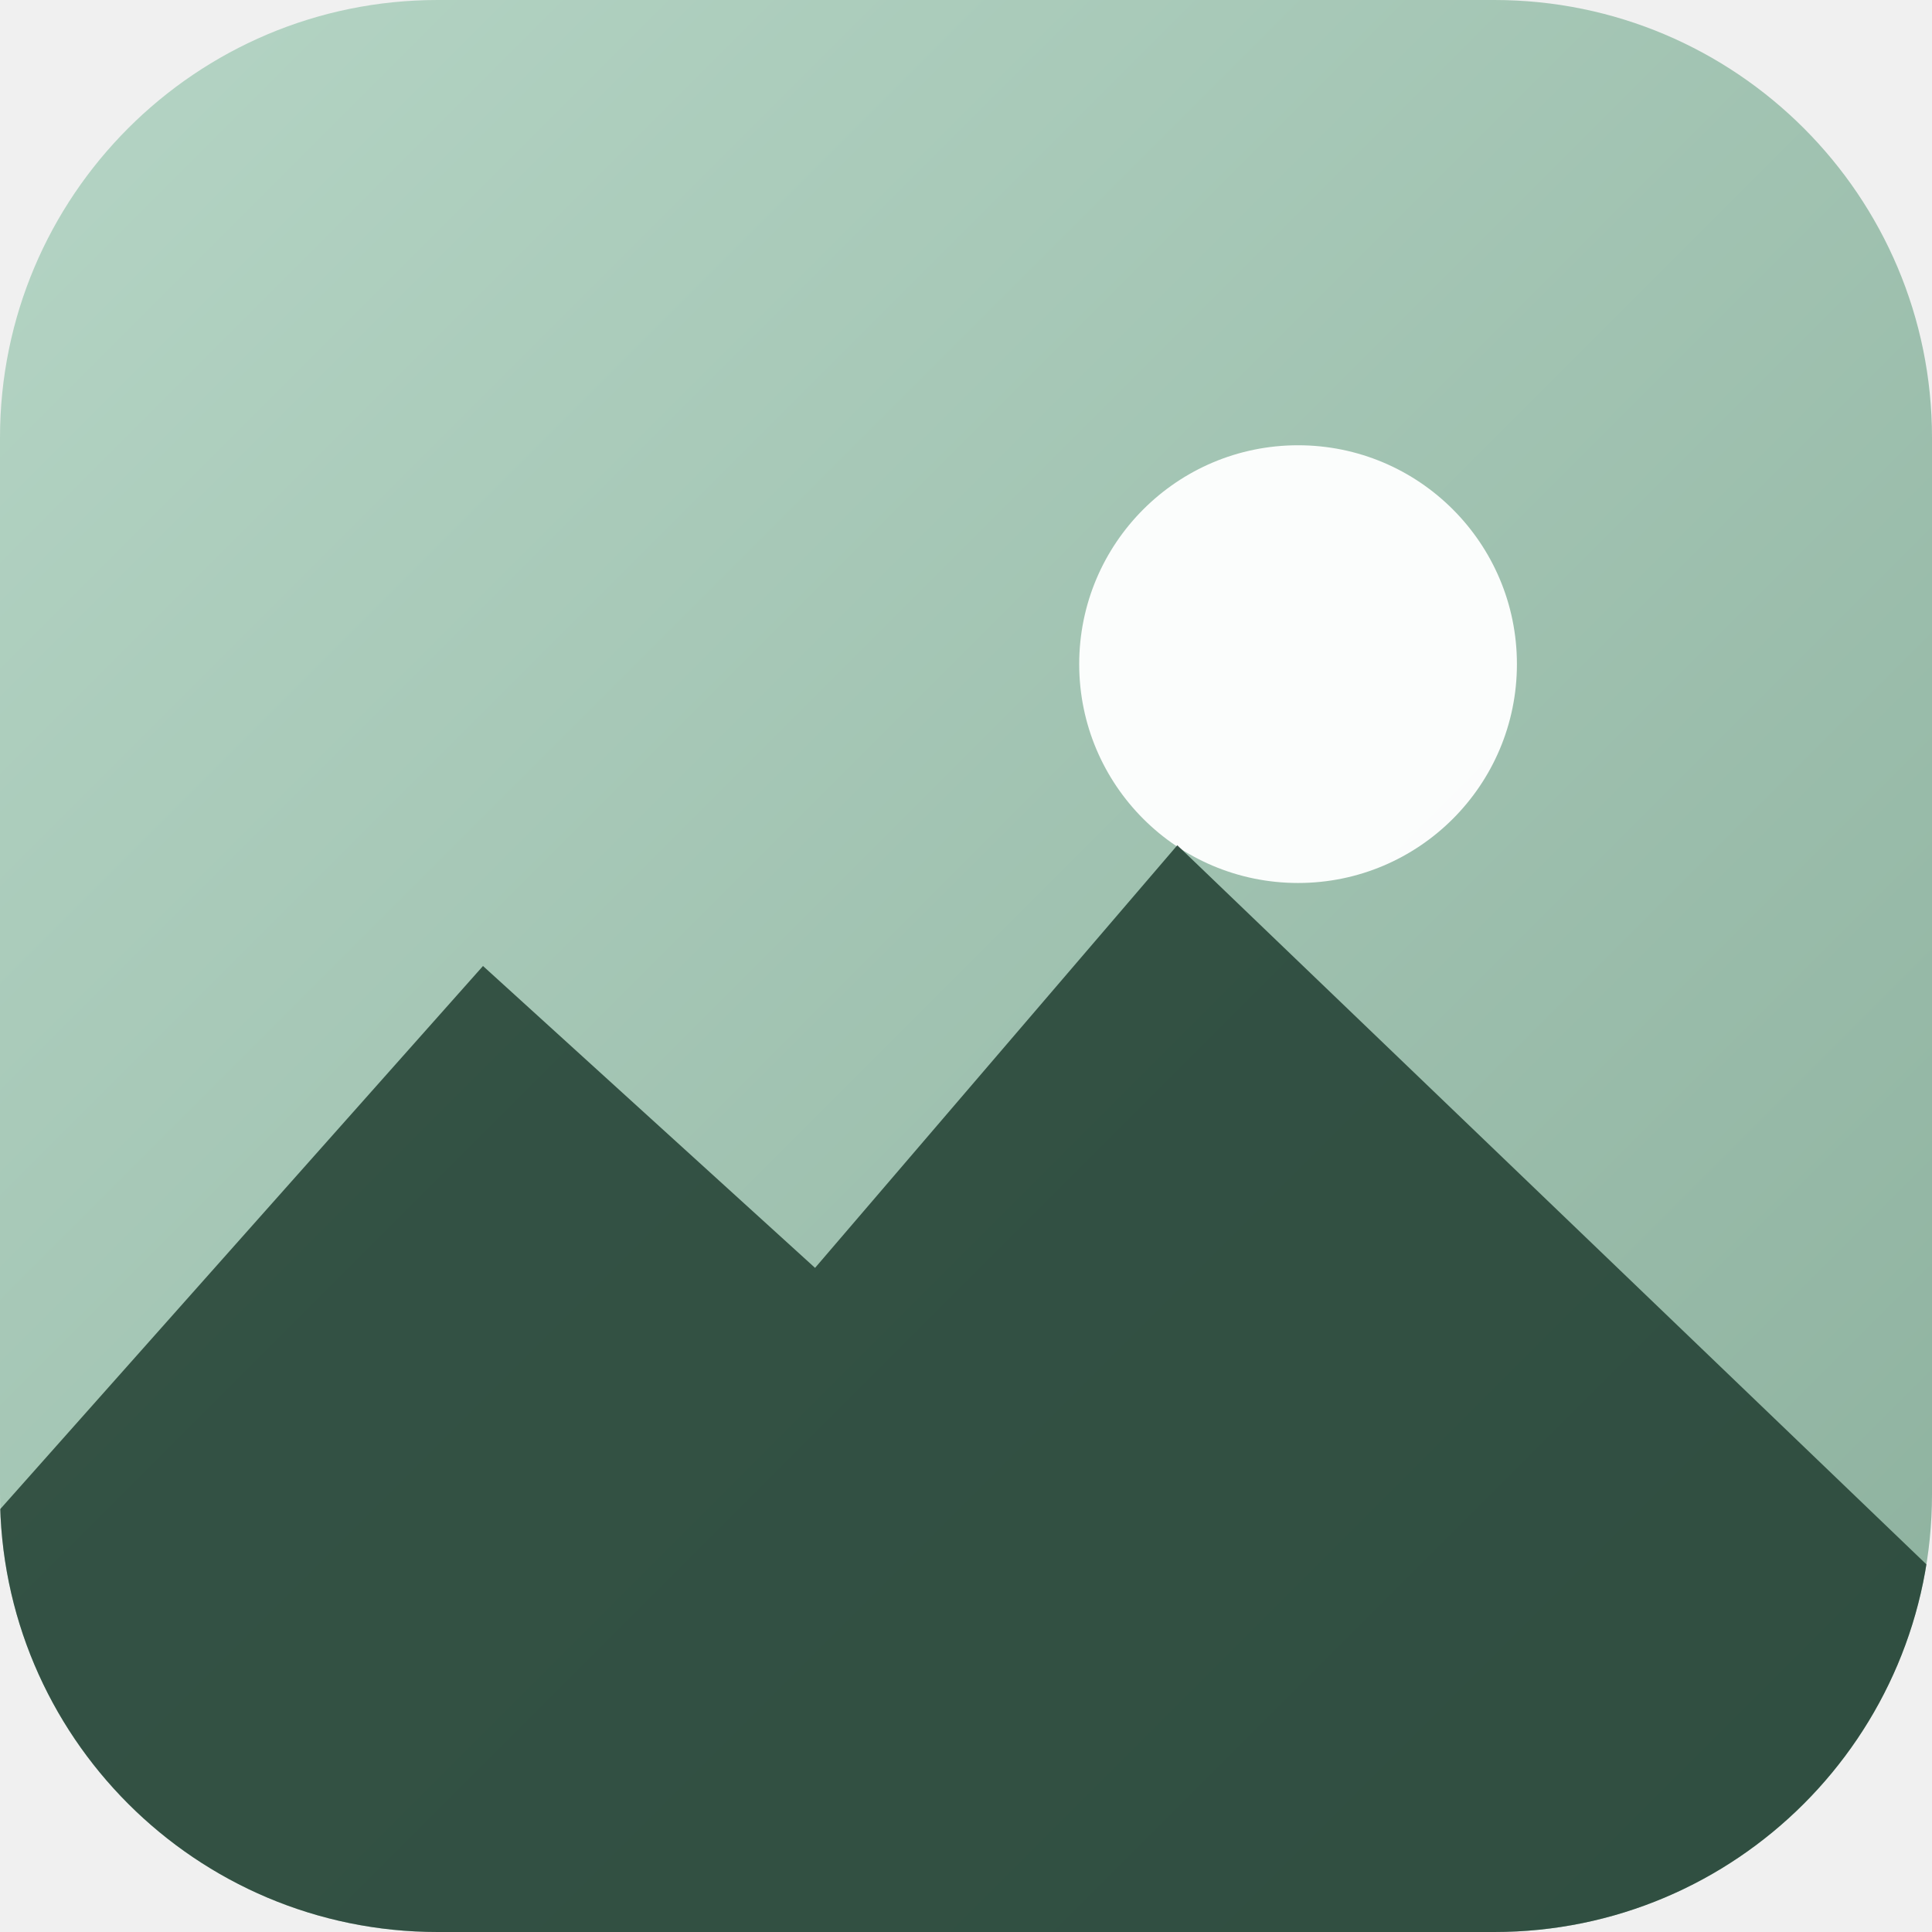
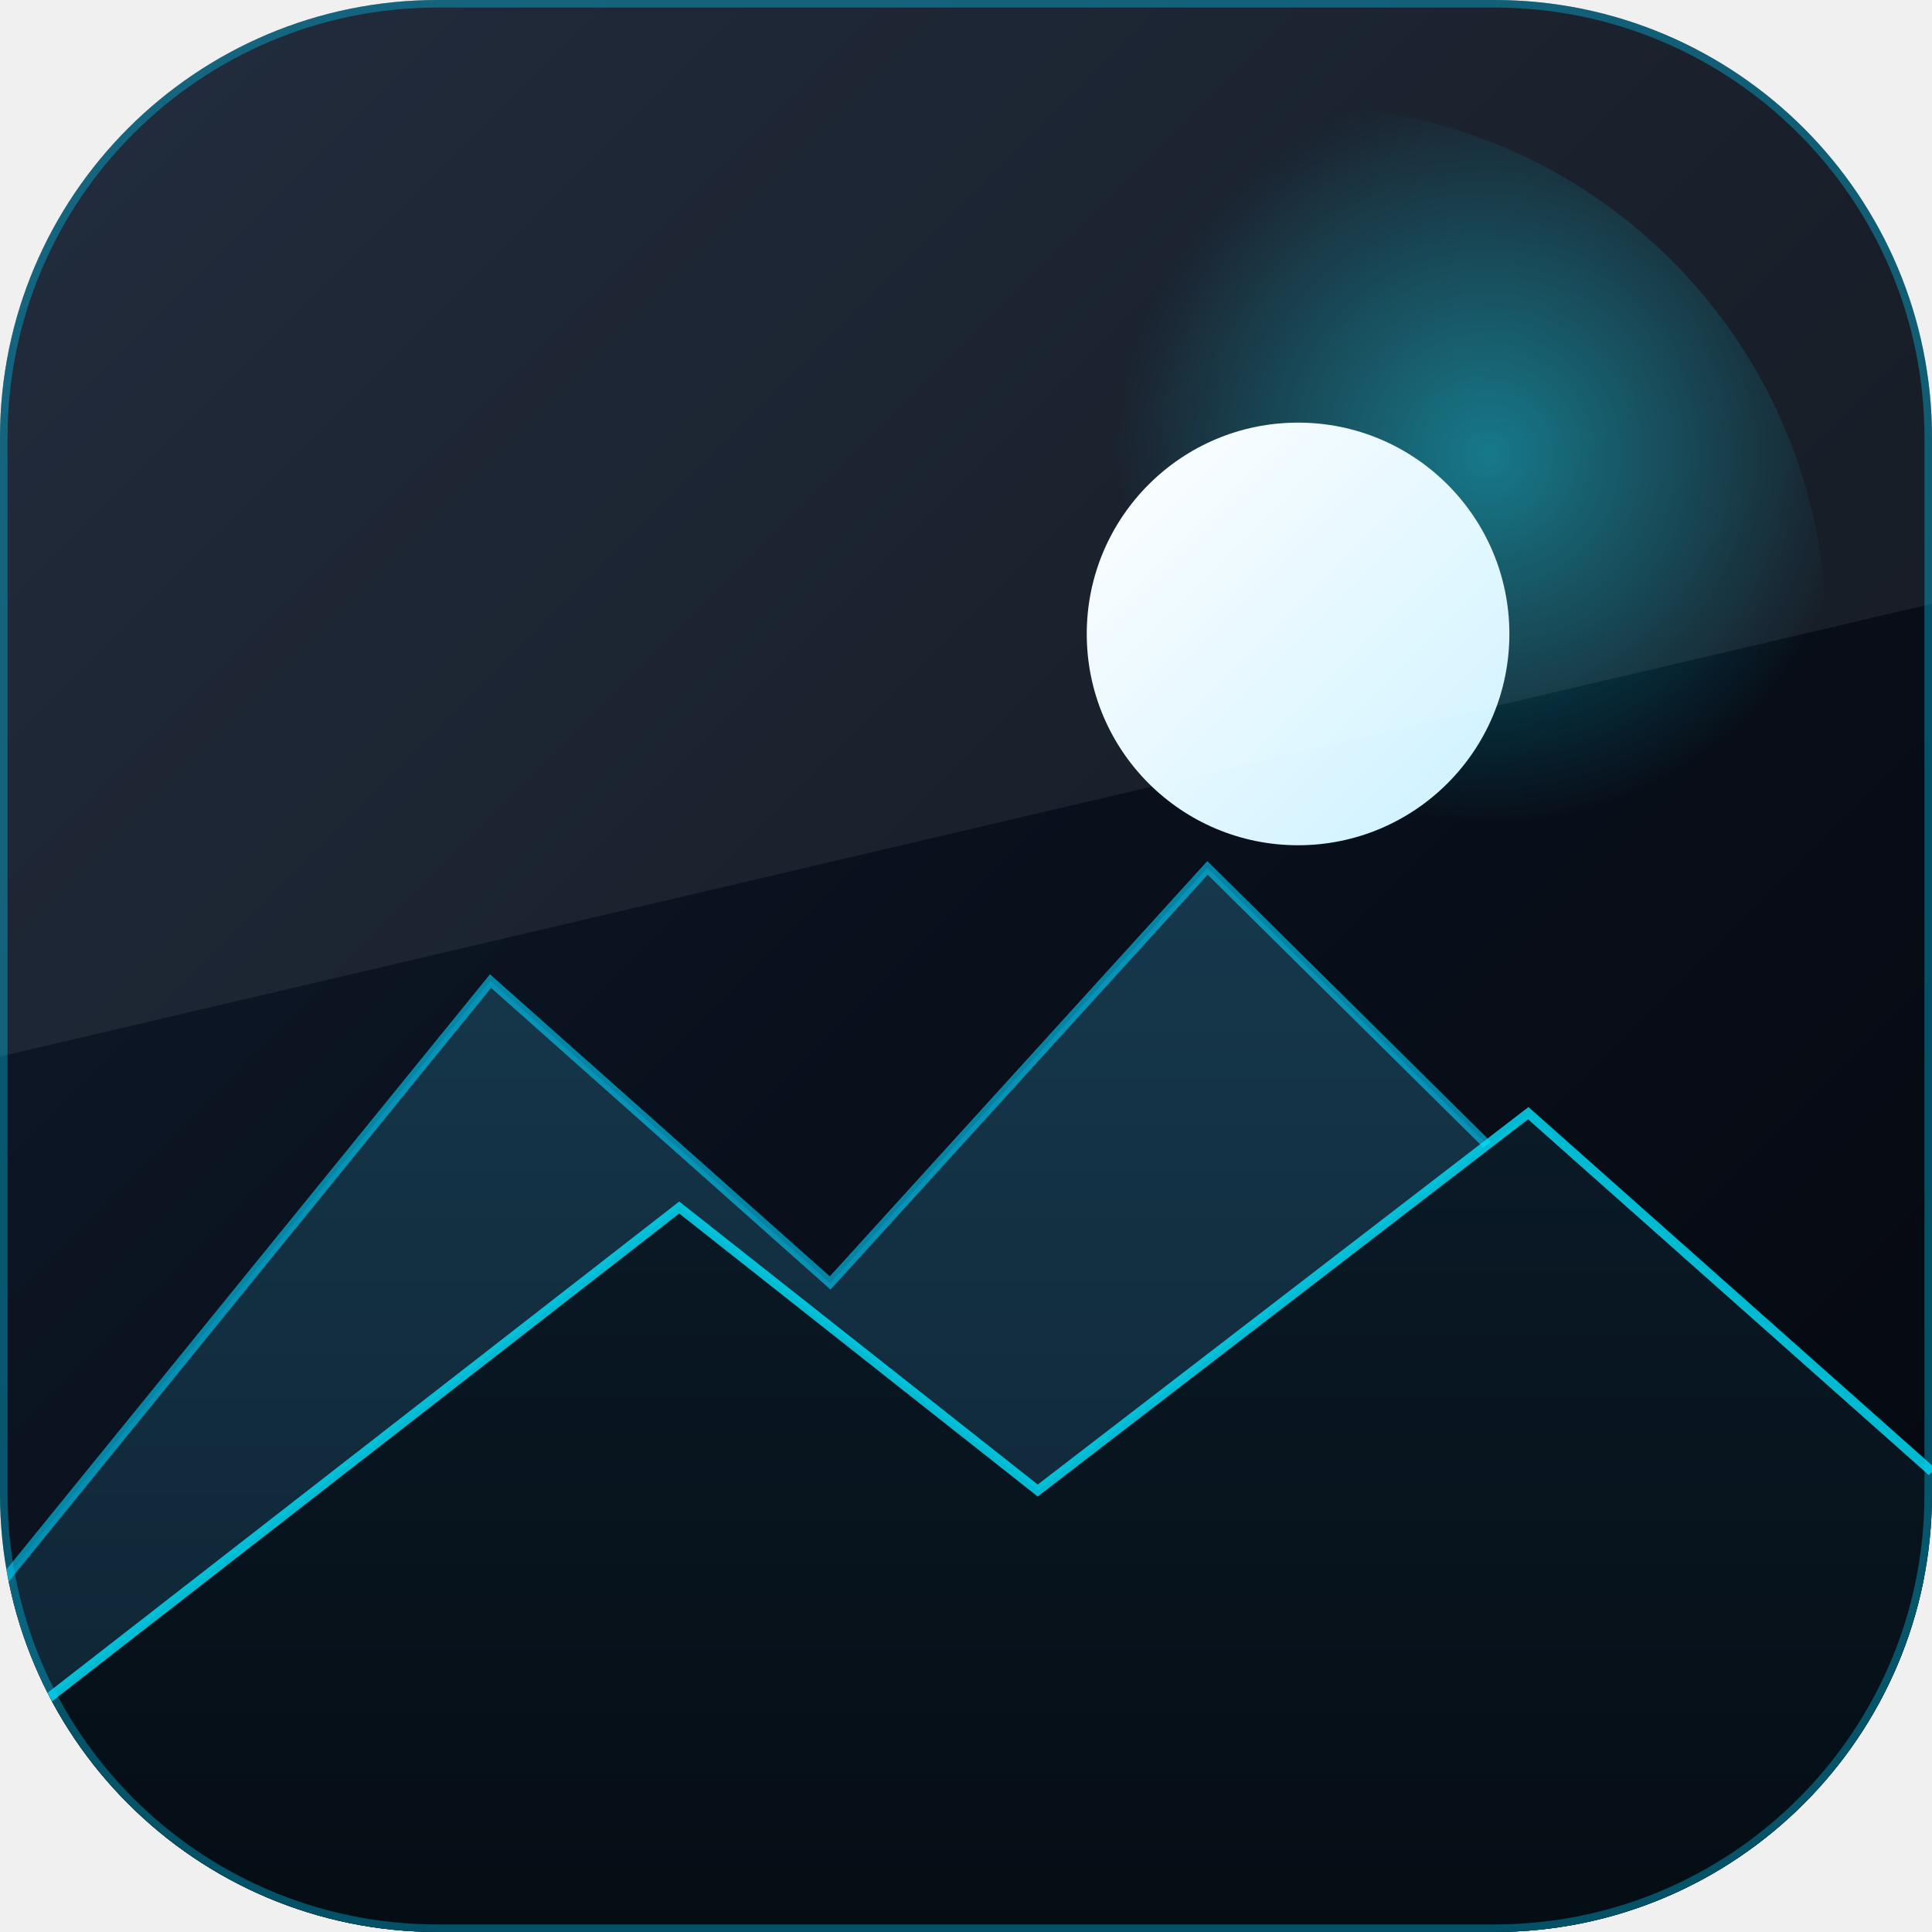
<svg xmlns="http://www.w3.org/2000/svg" viewBox="0 0 512 512">
  <defs>
-     <linearGradient id="g" x1="0" y1="0" x2="1" y2="1">
-       <stop offset="0" stop-color="#b5d5c5" />
-       <stop offset="1" stop-color="#8cb09d" />
+     <linearGradient id="bg" x1="0" y1="0" x2="1" y2="1">
+       <stop offset="0%" stop-color="#121e30" />
+       <stop offset="50%" stop-color="#09101c" />
+       <stop offset="100%" stop-color="#05070e" />
    </linearGradient>
-     <clipPath id="c">
+     <radialGradient id="sunGlow" cx="68%" cy="33%" r="35%">
+       <stop offset="0%" stop-color="#00e5ff" stop-opacity="0.45" />
+       <stop offset="100%" stop-color="#00e5ff" stop-opacity="0" />
+     </radialGradient>
+     <linearGradient id="sun" x1="0" y1="0" x2="1" y2="1">
+       <stop offset="0%" stop-color="#ffffff" />
+       <stop offset="100%" stop-color="#cbf1ff" />
+     </linearGradient>
+     <linearGradient id="mountBack" x1="0" y1="0" x2="0" y2="1">
+       <stop offset="0%" stop-color="#16384c" />
+       <stop offset="100%" stop-color="#0d2130" />
+     </linearGradient>
+     <linearGradient id="mountFore" x1="0" y1="0" x2="0" y2="1">
+       <stop offset="0%" stop-color="#0a1a27" />
+       <stop offset="100%" stop-color="#050d14" />
+     </linearGradient>
+     <clipPath id="squircle">
      <rect width="512" height="512" rx="116" />
    </clipPath>
  </defs>
-   <g clip-path="url(#c)">
-     <rect width="512" height="512" fill="url(#g)" />
-     <circle cx="344" cy="176" r="58" fill="#fff" fill-opacity=".96" />
-     <path d="M0 400 128 256l88 80 96-112L512 416v96H0z" fill="#203e31" fill-opacity=".85" />
+   <g clip-path="url(#squircle)">
+     <rect width="512" height="512" fill="url(#bg)" />
+     <circle cx="344" cy="168" r="140" fill="url(#sunGlow)" />
+     <circle cx="344" cy="168" r="56" fill="url(#sun)" />
+     <path d="M0 420 L130 260 L220 340 L320 230 L512 420 L512 512 L0 512 Z" fill="url(#mountBack)" />
+     <path d="M0 420 L130 260 L220 340 L320 230 L512 420" fill="none" stroke="#00d2ff" stroke-width="2.5" stroke-opacity="0.6" />
+     <path d="M0 460 L180 320 L275 395 L405 295 L512 390 L512 512 L0 512 Z" fill="url(#mountFore)" />
+     <path d="M0 460 L180 320 L275 395 L405 295 L512 390" fill="none" stroke="#00e5ff" stroke-width="2.5" stroke-opacity="0.8" />
+     <path d="M0 0 L512 0 L512 160 L0 280 Z" fill="#ffffff" fill-opacity="0.07" />
+     <rect width="510" height="510" x="1" y="1" rx="115" fill="none" stroke="#00d2ff" stroke-width="2" stroke-opacity="0.35" />
  </g>
</svg>
